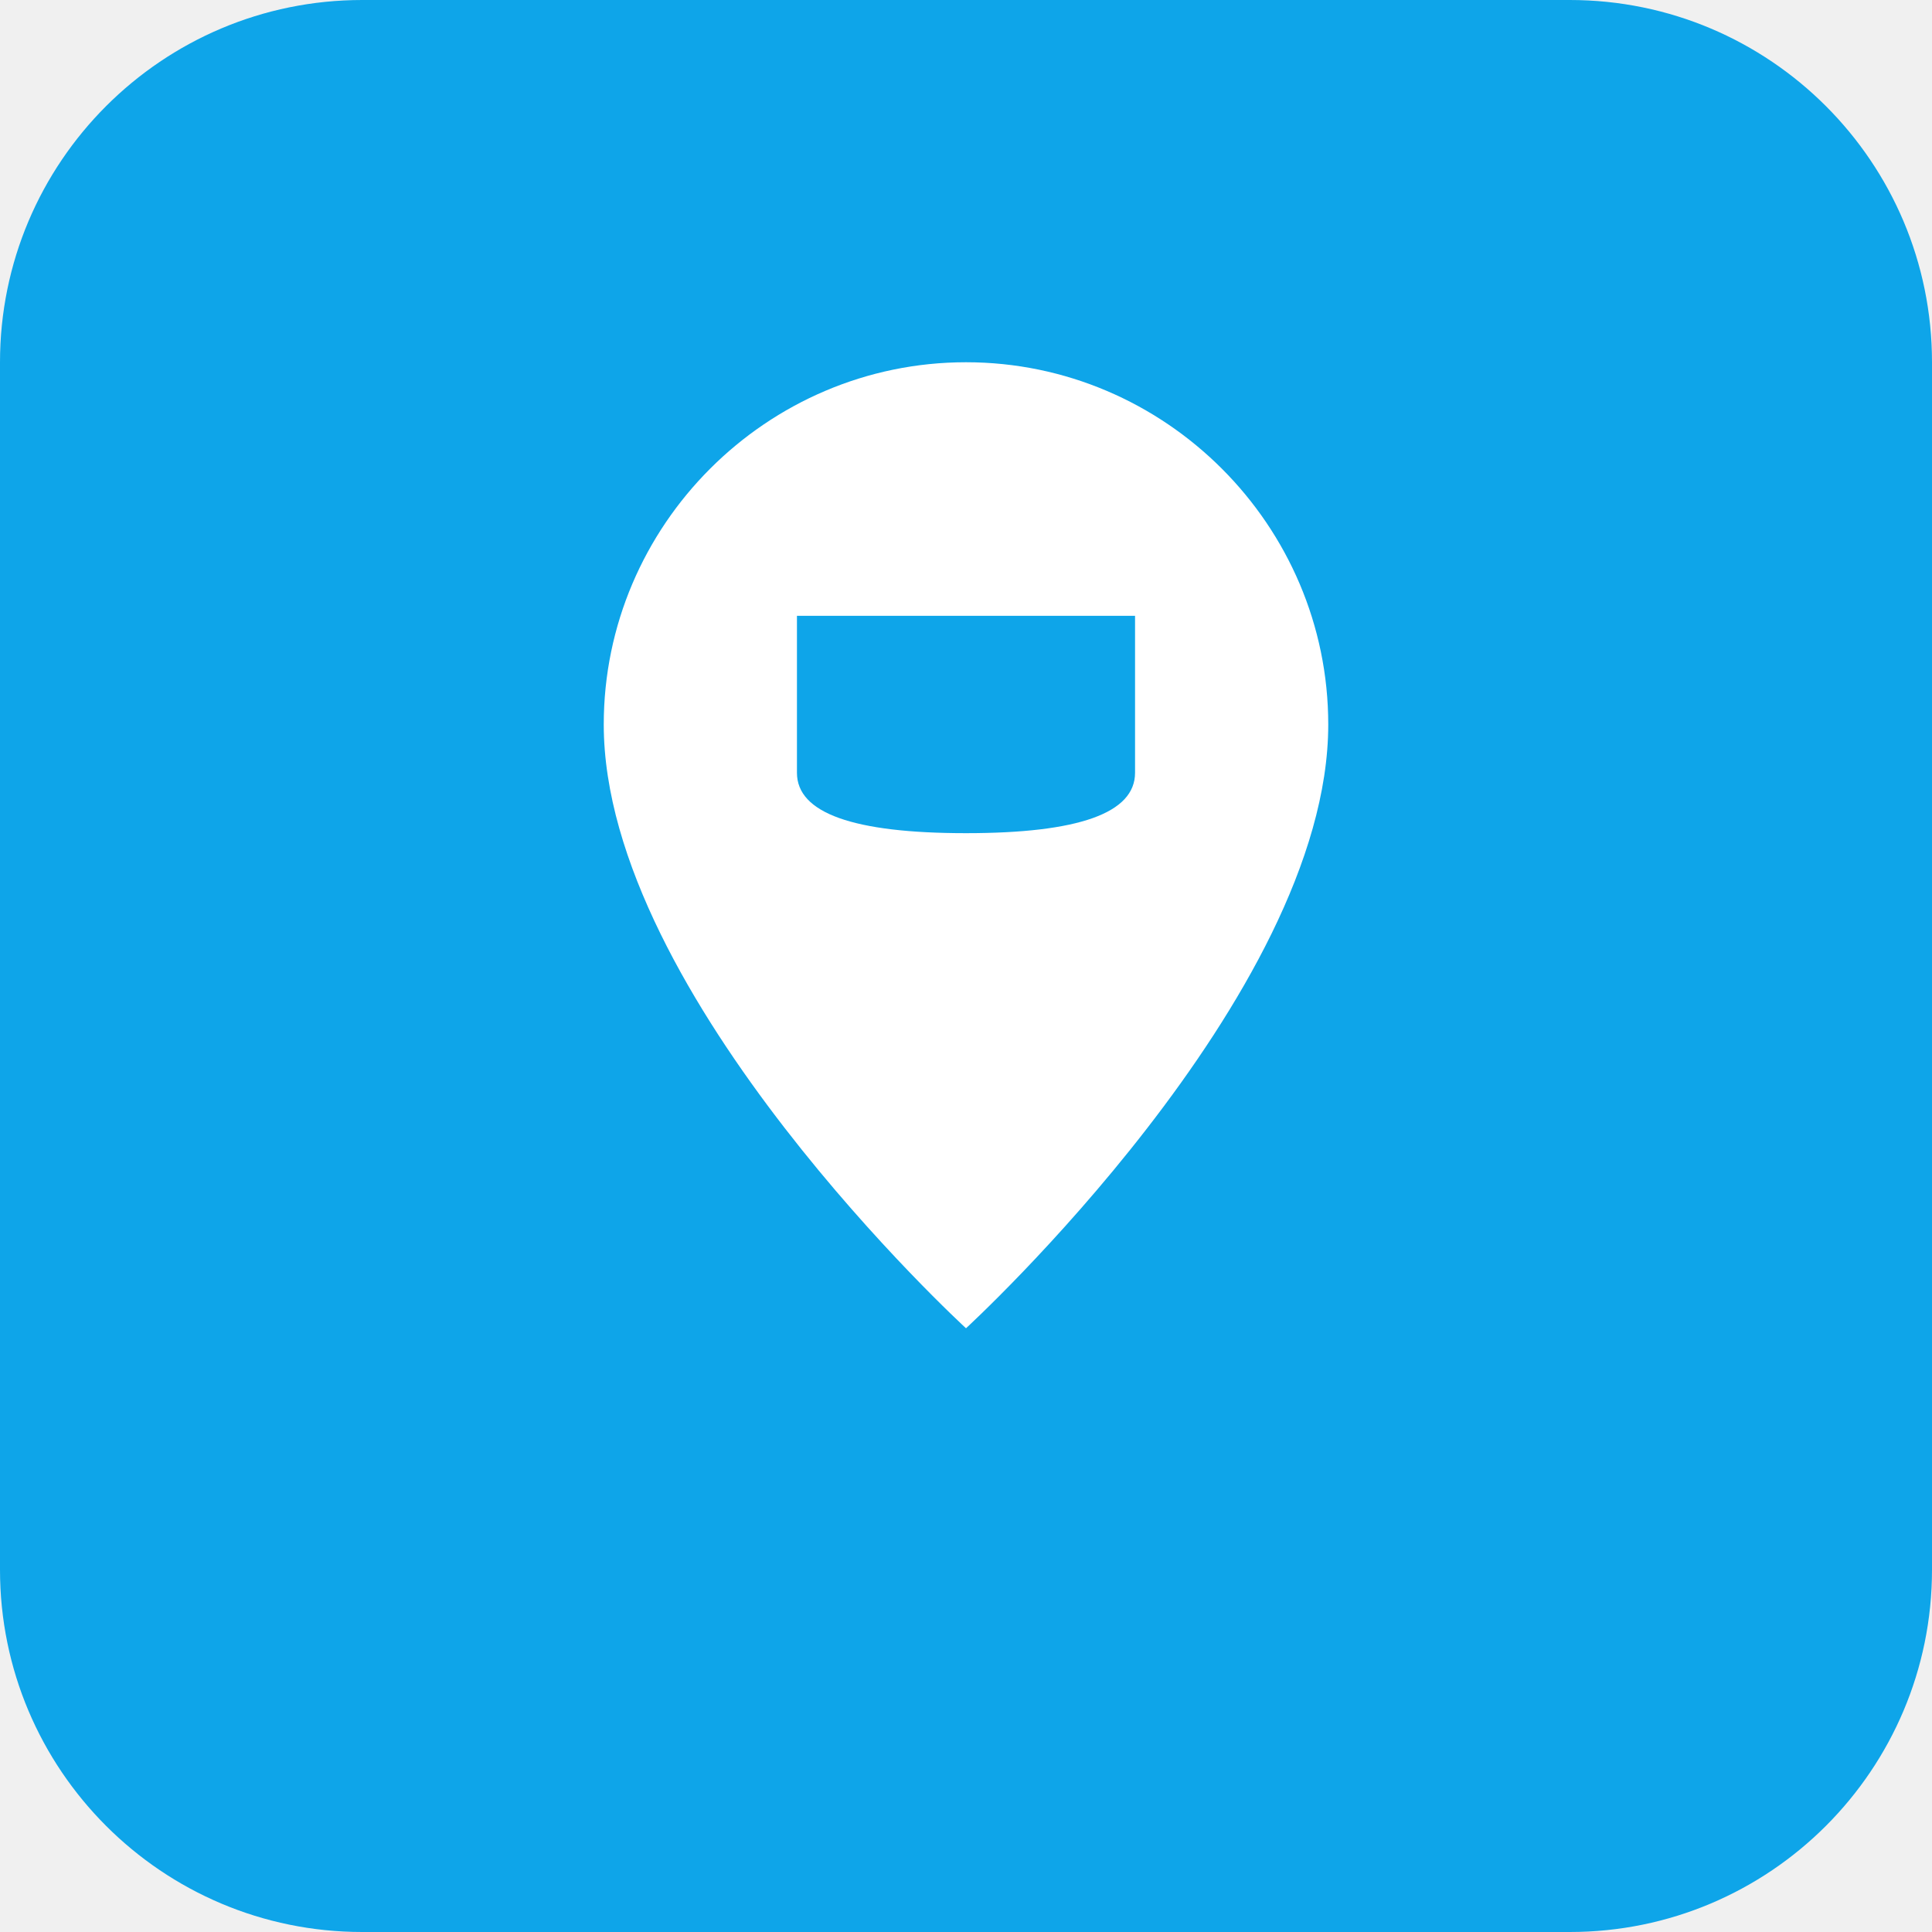
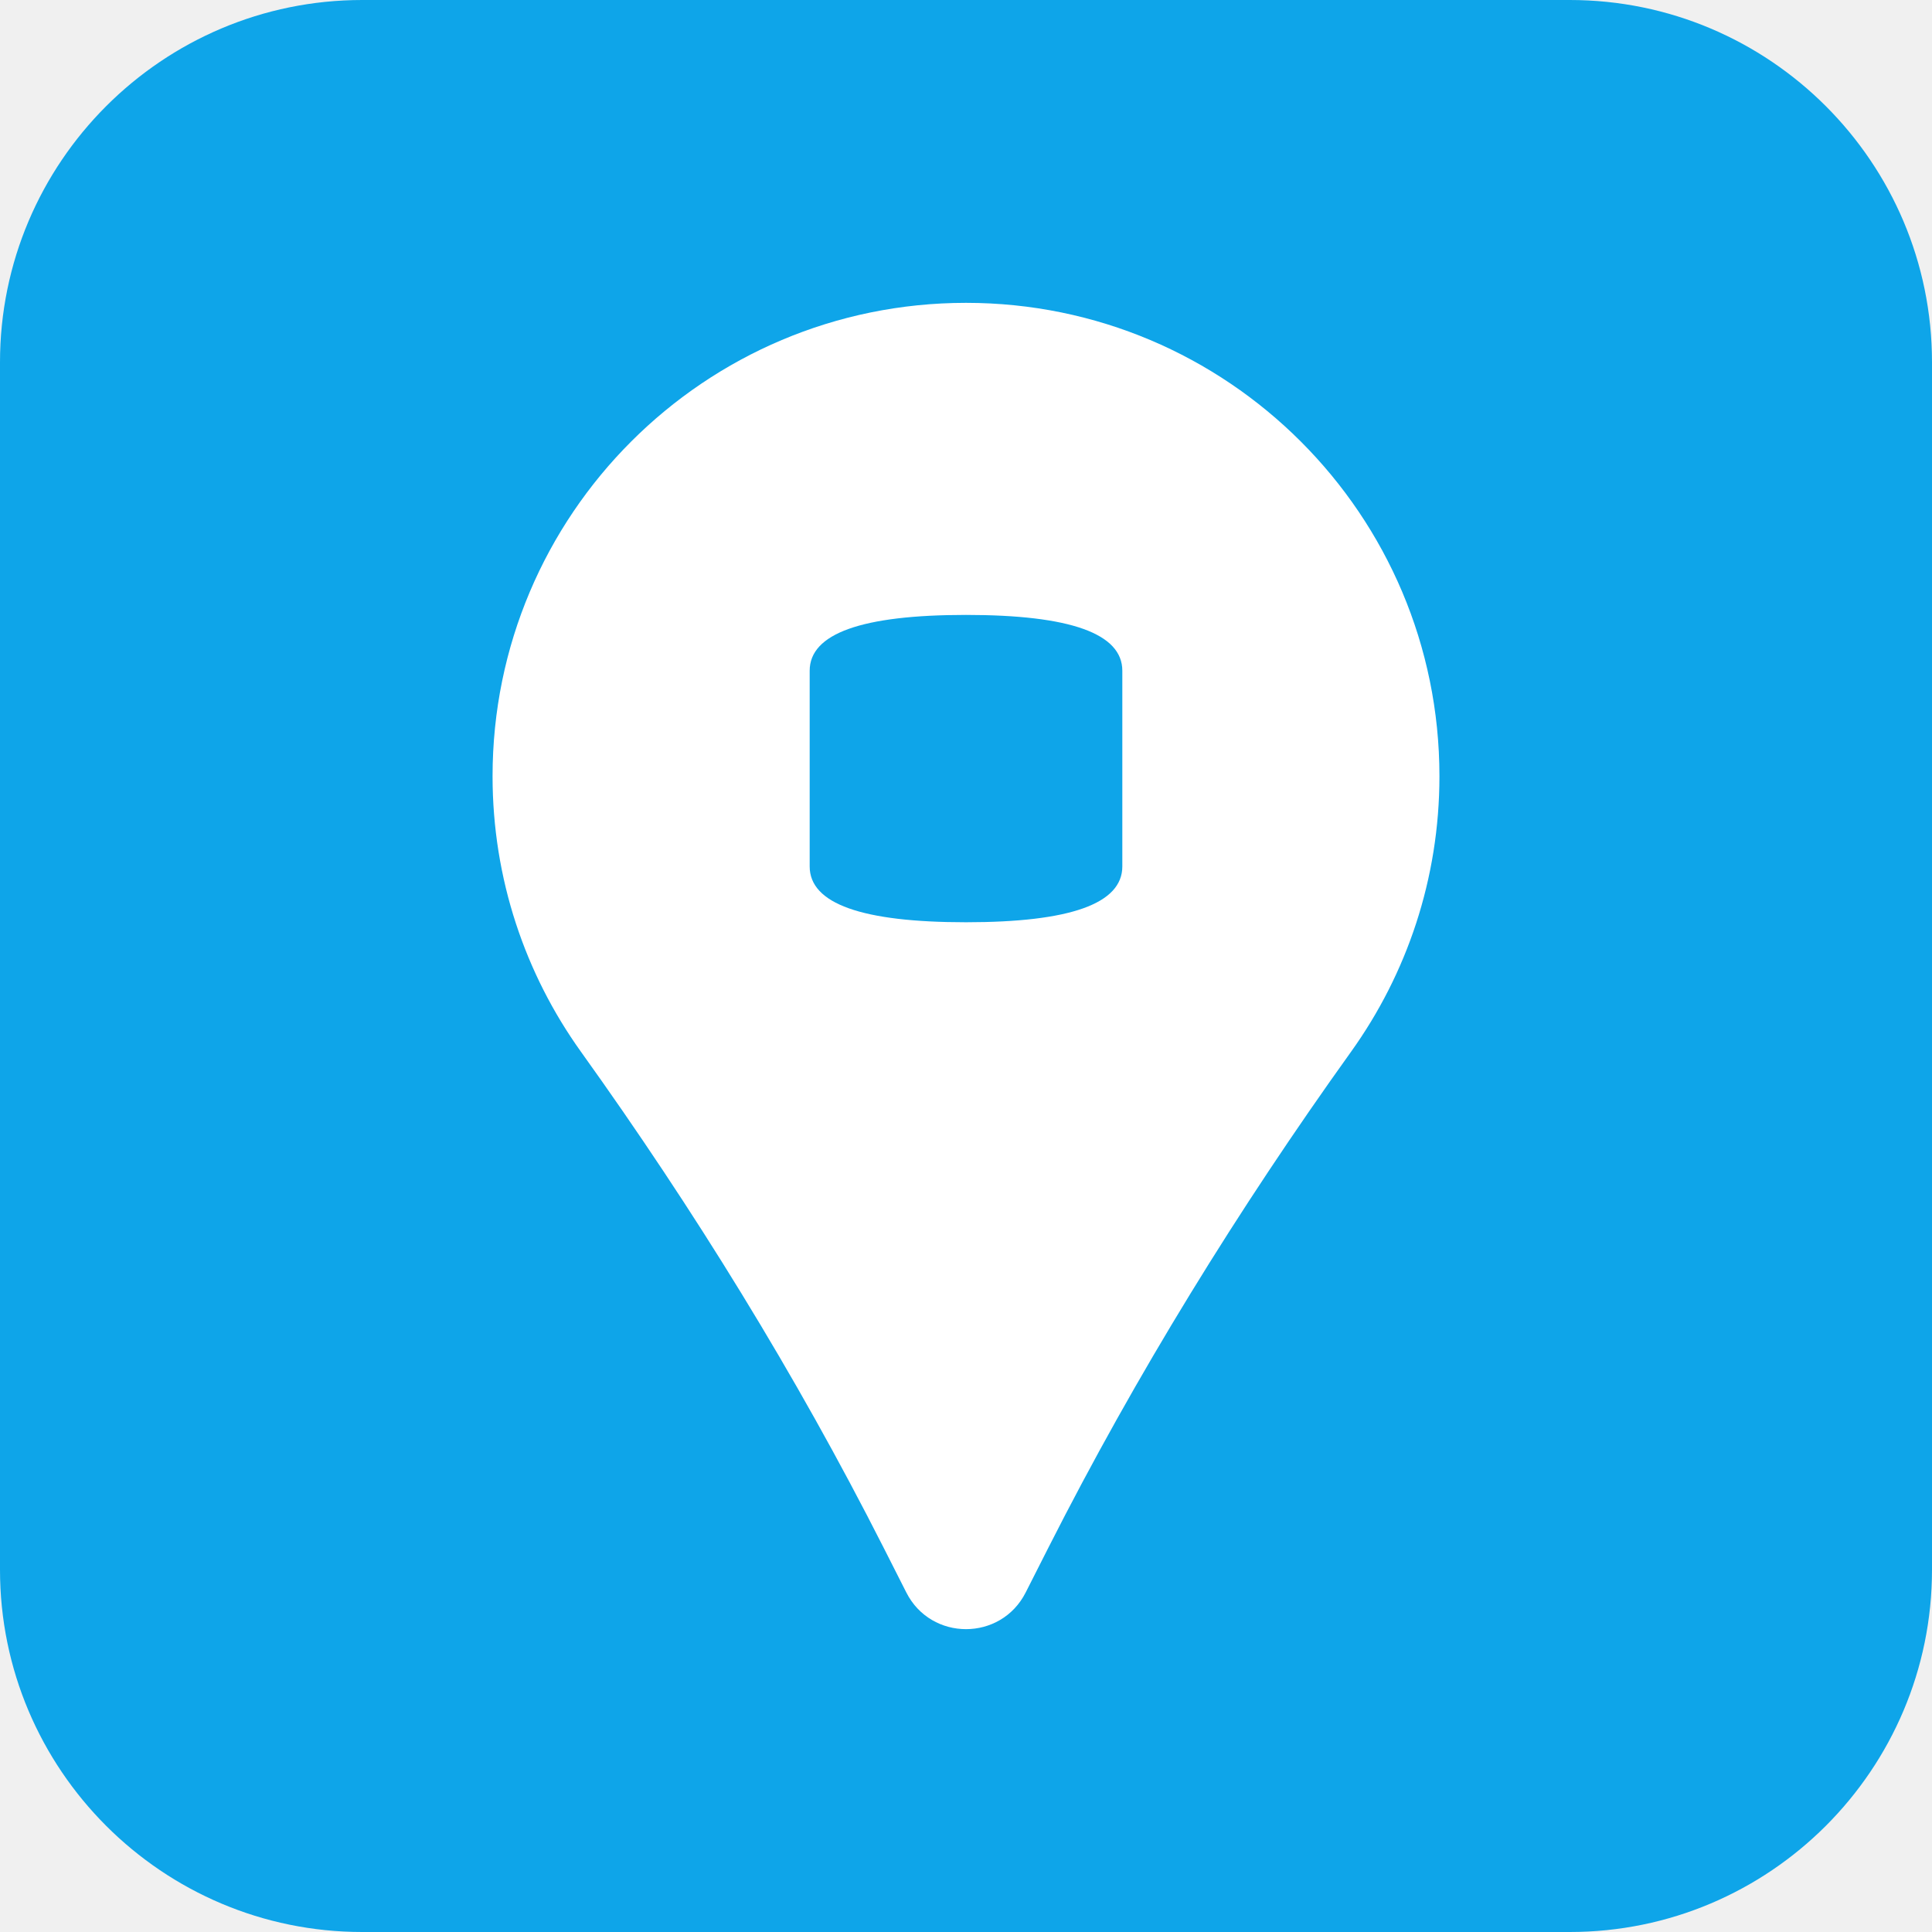
- <svg xmlns="http://www.w3.org/2000/svg" viewBox="0 0 32 32" fill="none">
-   <rect width="32" height="32" rx="6" fill="#0EA5E9" />
-   <path d="M16 6c-3.3 0-6 2.7-6 6 0 4.5 6 10 6 10s6-5.5 6-10c0-3.3-2.7-6-6-6z" fill="white" />
-   <path d="M16 10.2L13.2 10.2v2.6q0 1 2.8 1 2.8 0 2.8-1v-2.6H16z" fill="#0EA5E9" />
+ <svg xmlns="http://www.w3.org/2000/svg" width="100%" height="100%" viewBox="0 0 32 32" version="1.1" xml:space="preserve" style="fill-rule:evenodd;clip-rule:evenodd;stroke-linejoin:round;stroke-miterlimit:2;">
+   <g id="アイコンB">
+     <path d="M32,6L32,26C32,29.311 29.311,32 26,32L6,32C2.689,32 0,29.311 0,26L0,6C0,2.689 2.689,0 6,0L26,0C29.311,0 32,2.689 32,6Z" style="fill:rgb(14,165,233);" />
+     <g transform="matrix(0.03769,0,0,0.03769,16,14.85591)">
+       <path d="M0,-261.072C-114.903,-261.072 -208.057,-167.954 -208.057,-53.046C-208.057,-7.896 -193.672,33.895 -169.236,68.003C-119.603,137.267 -74.787,209.863 -36.257,285.872L-26.218,305.681C-20.776,316.415 -10.388,321.782 0,321.782C10.388,321.782 20.776,316.415 26.218,305.681L36.258,285.872C74.787,209.863 119.603,137.267 169.238,68.003C193.672,33.895 208.057,-7.896 208.057,-53.046C208.057,-167.954 114.903,-261.072 0,-261.072" style="fill:white;fill-rule:nonzero;" />
+     </g>
+     <g transform="matrix(0.924713,0,0,0.924713,1.204597,2.514417)">
+       <path d="M13.2,12.8L13.2,9.295C13.2,8.629 14.133,8.295 16,8.295C17.867,8.295 18.8,8.629 18.8,9.295L18.8,12.8C18.8,13.467 17.867,13.8 16,13.8C14.133,13.8 13.2,13.467 13.2,12.8Z" style="fill:rgb(14,165,233);" />
+     </g>
+   </g>
</svg>
